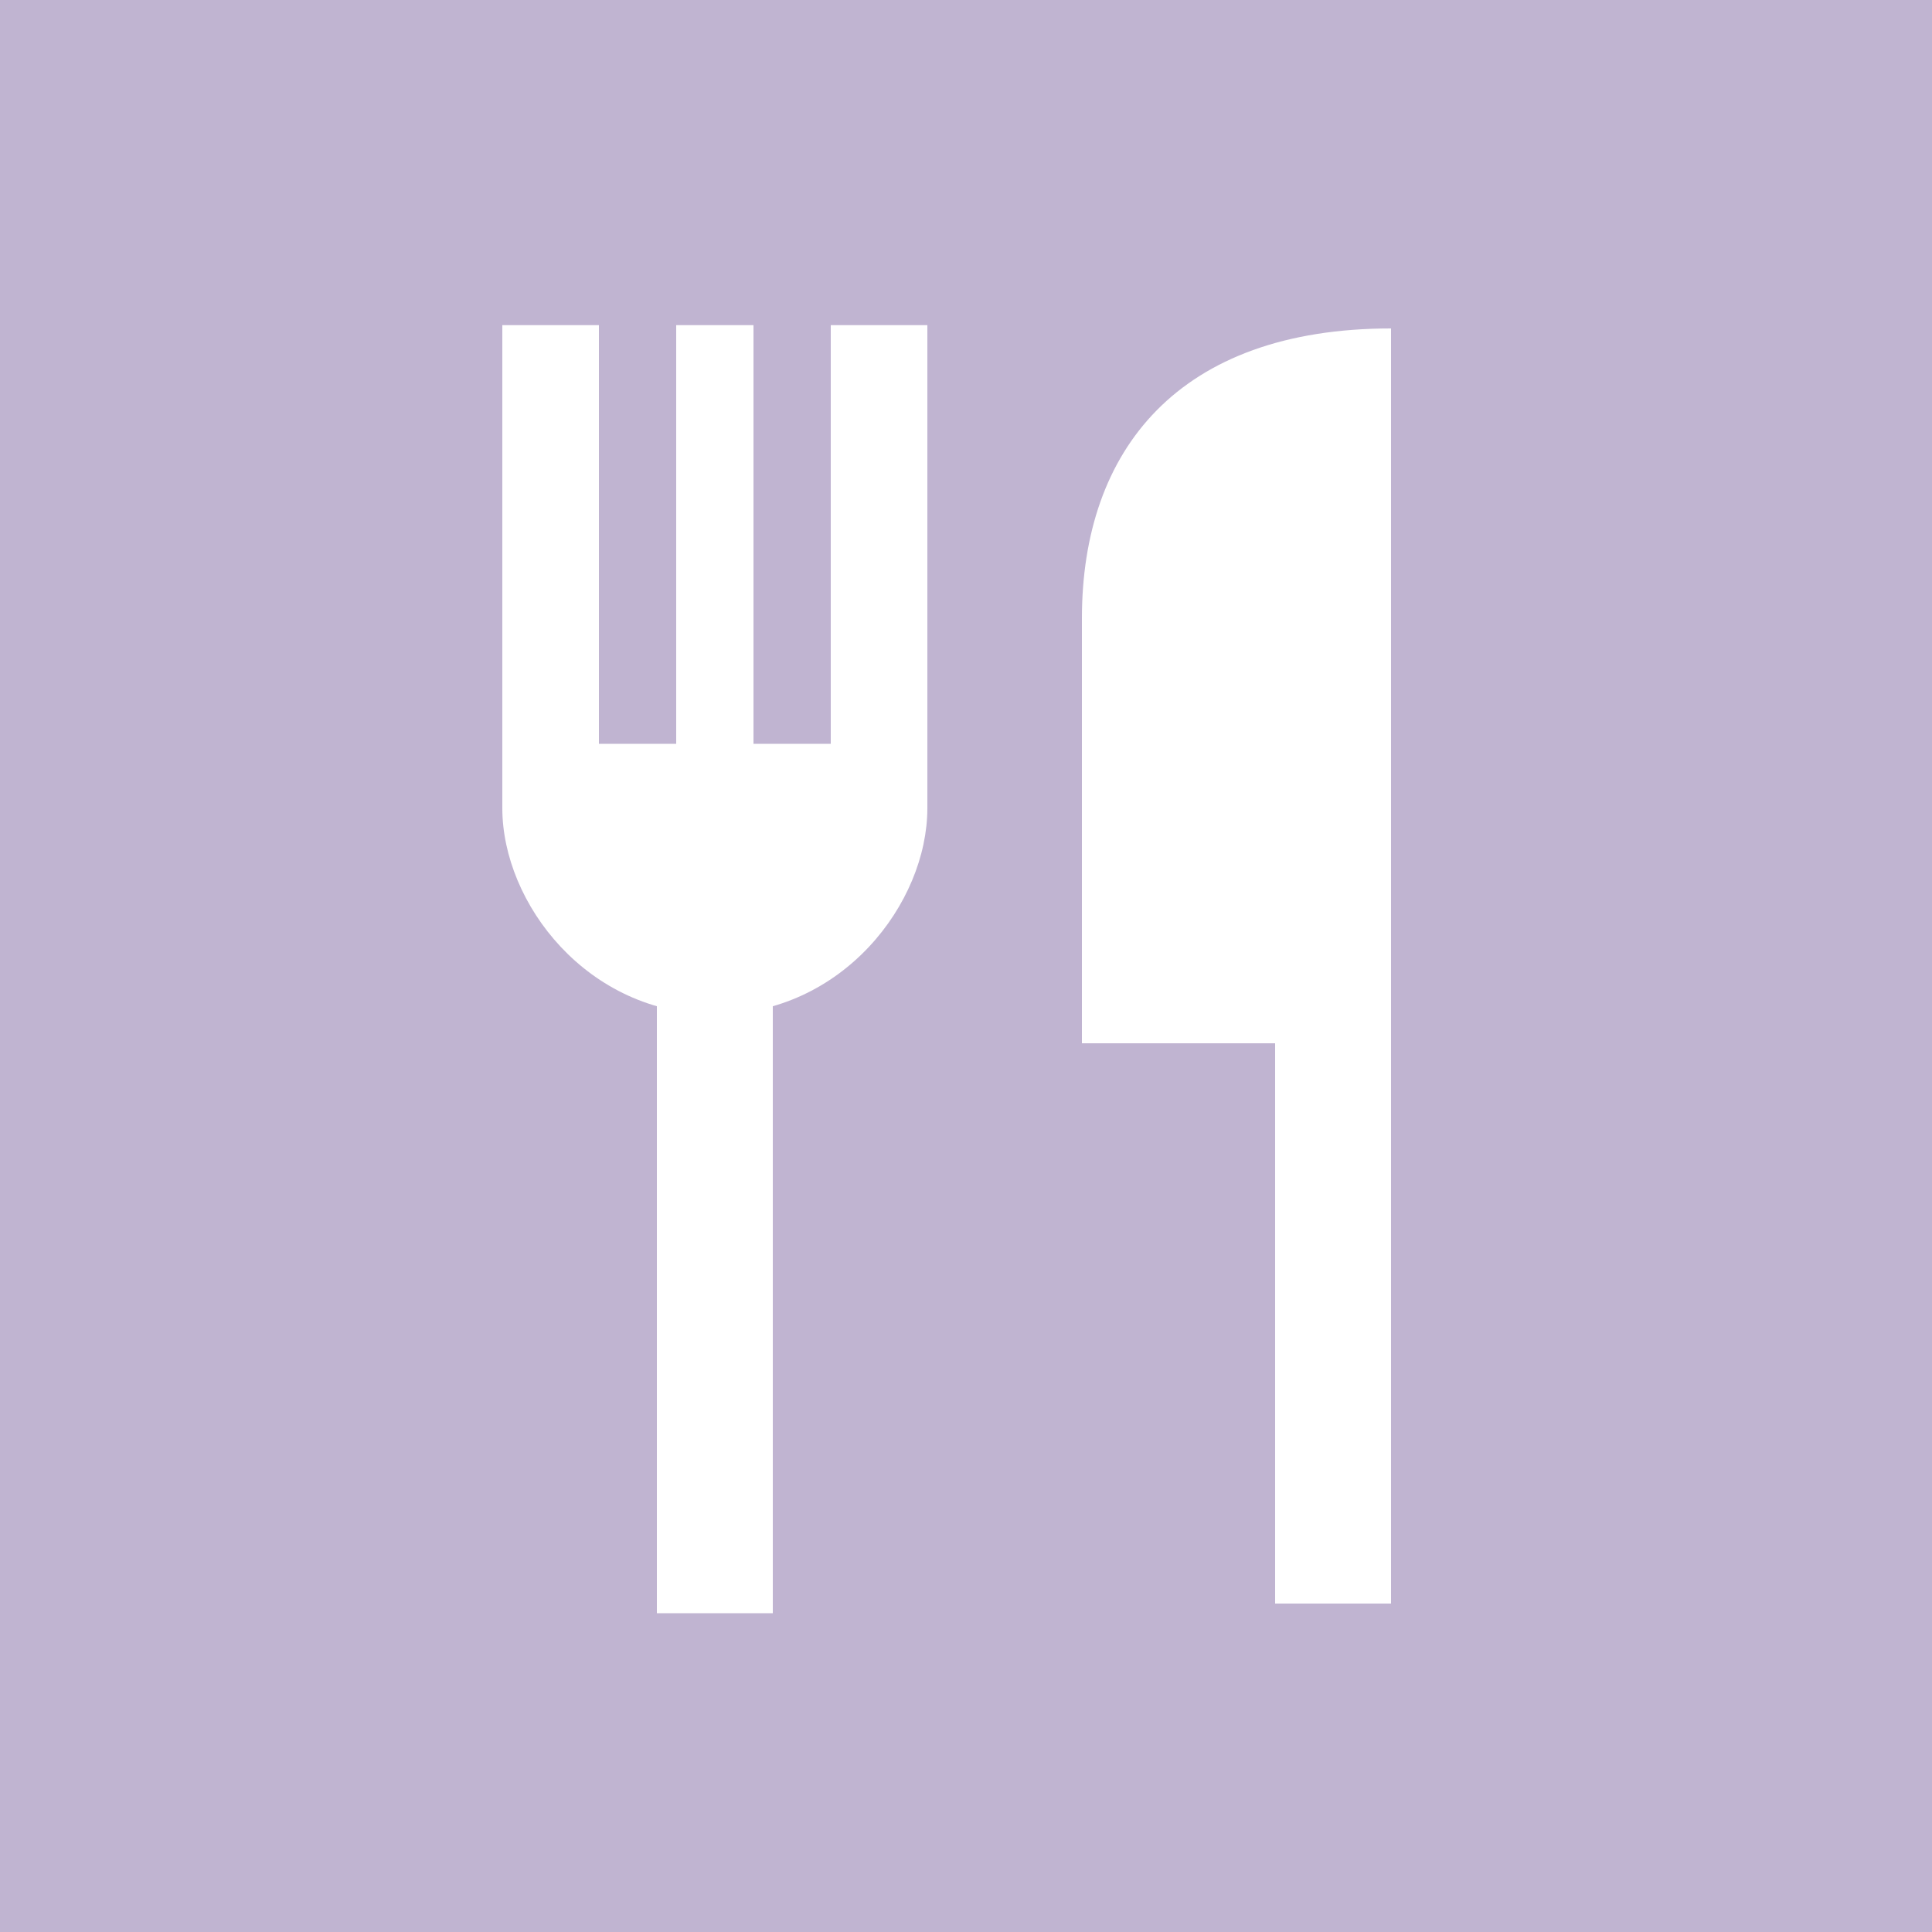
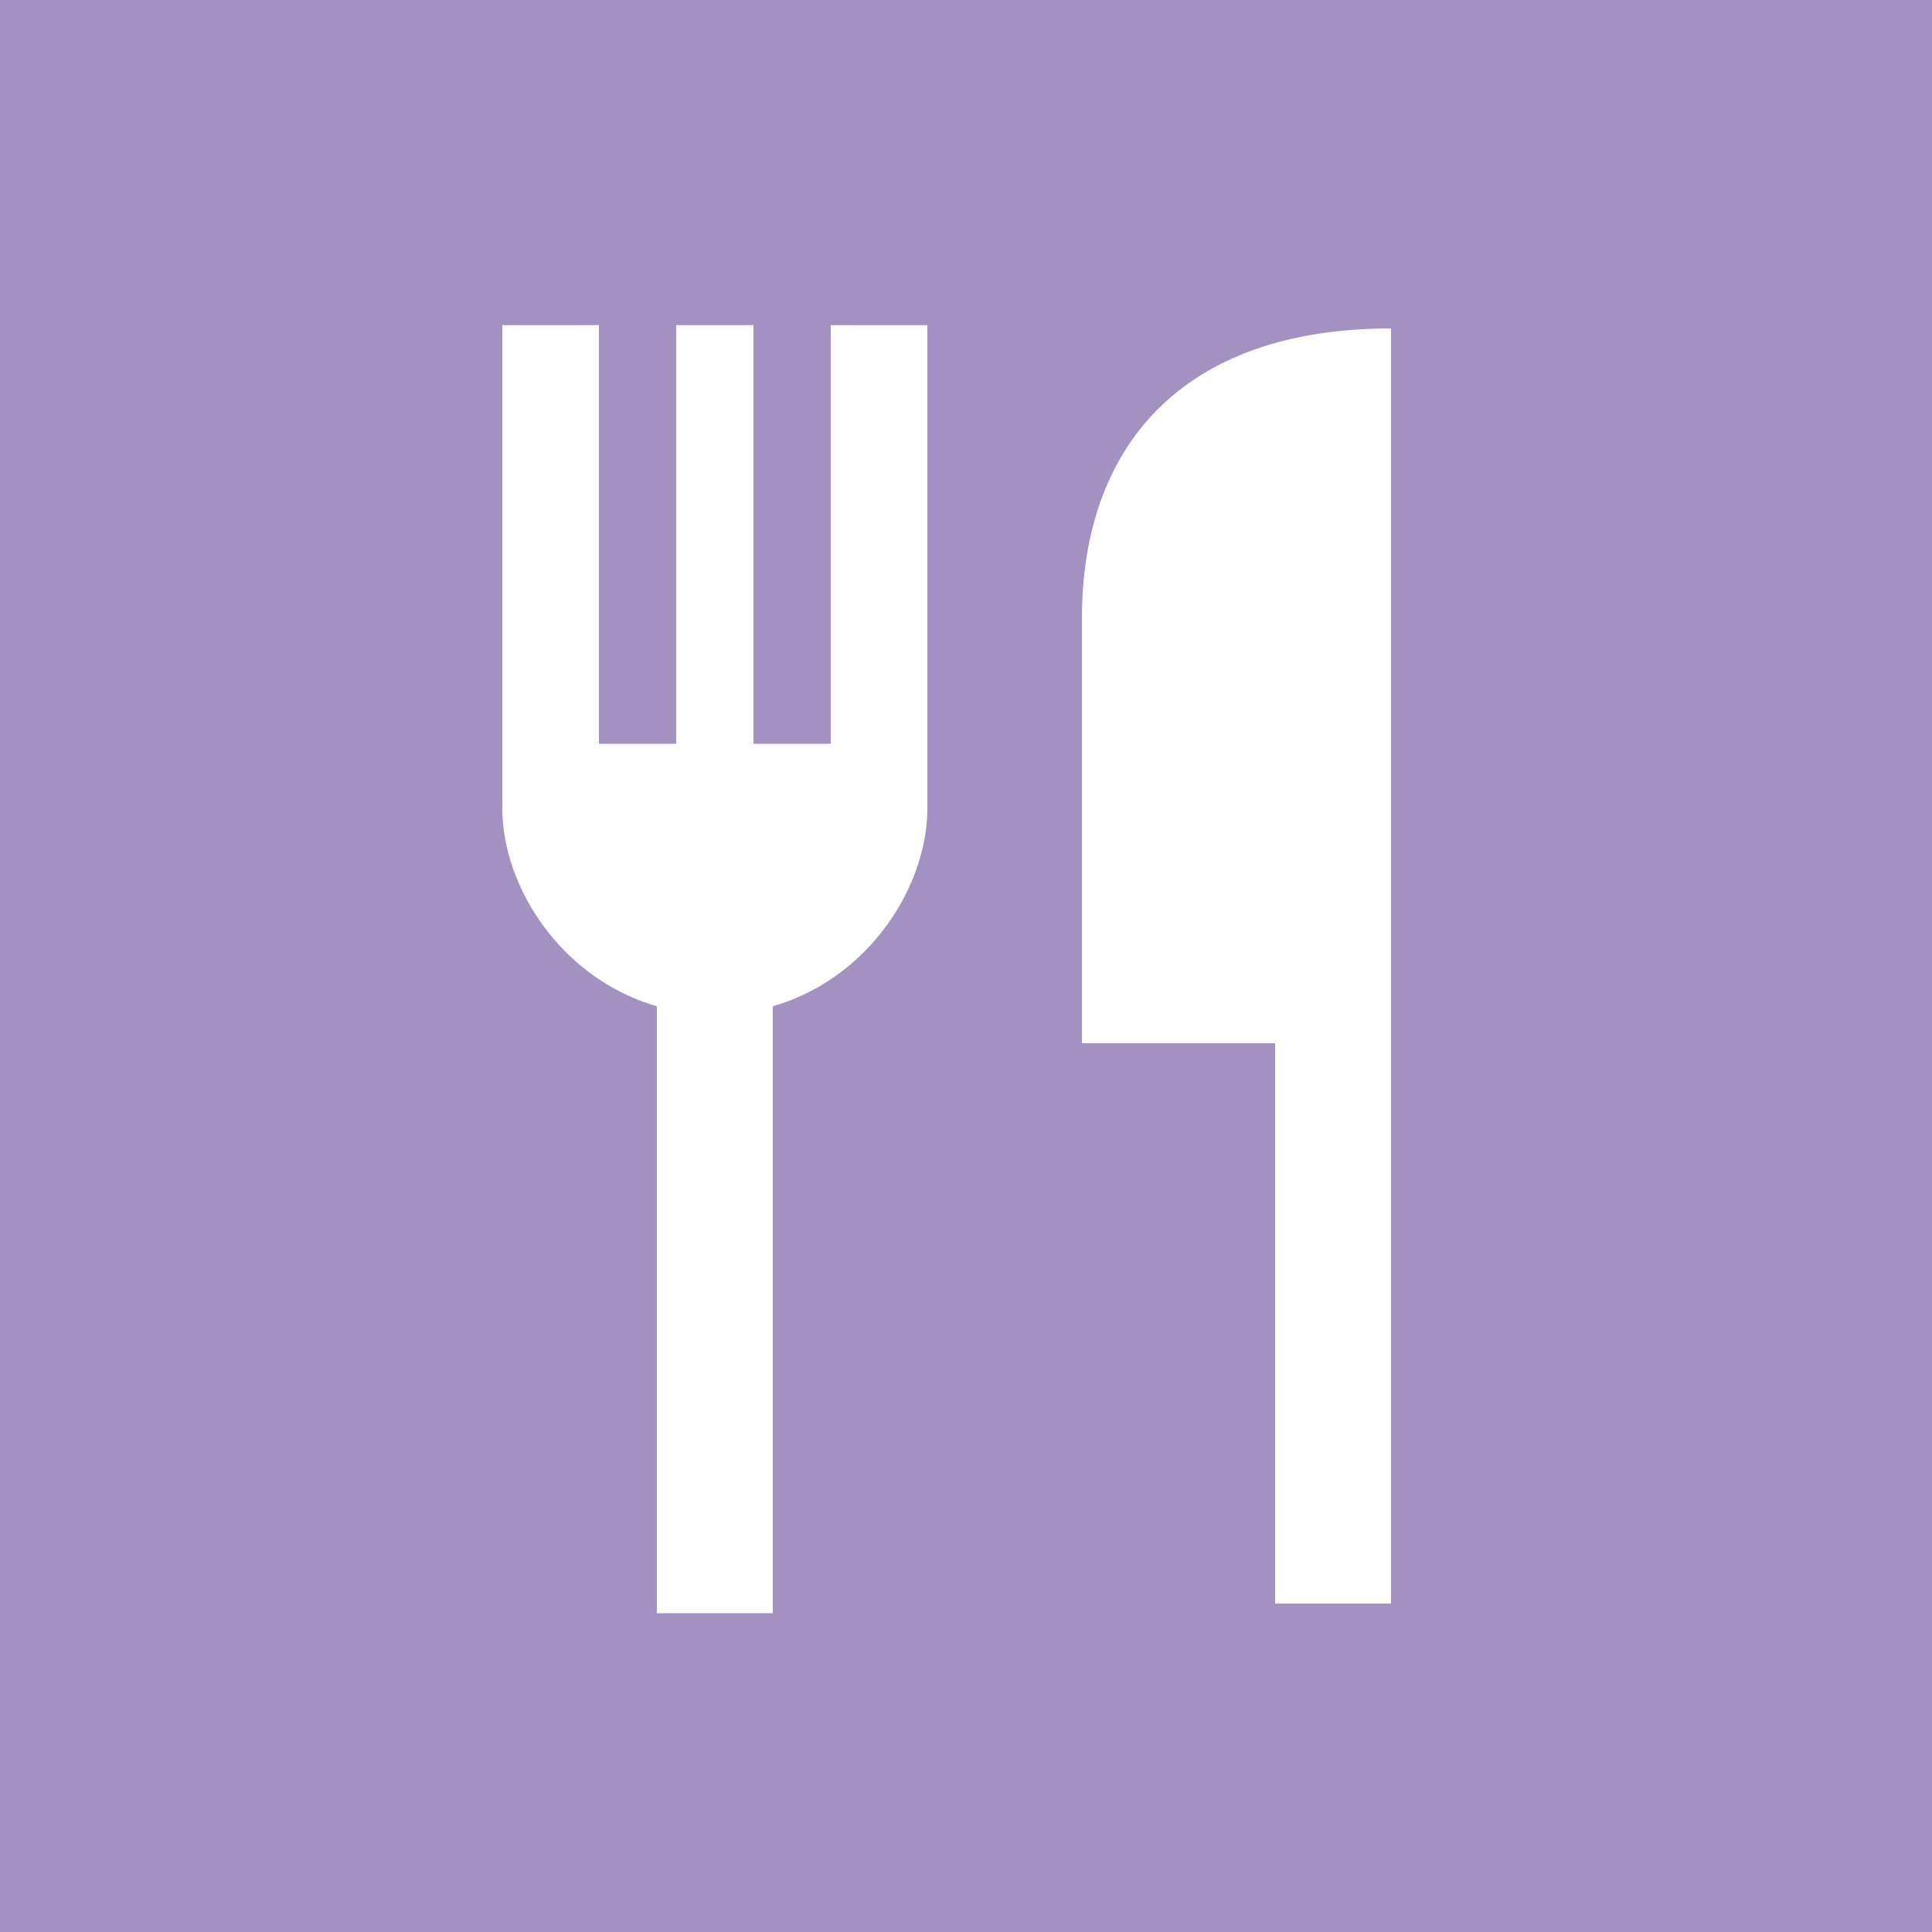
- <svg xmlns="http://www.w3.org/2000/svg" id="_レイヤー_2" data-name="レイヤー 2" viewBox="0 0 100 100" fill="#c0b4d1">
+ <svg xmlns="http://www.w3.org/2000/svg" id="_レイヤー_2" data-name="レイヤー 2" viewBox="0 0 100 100" fill="#A391C2">
  <defs>
    <style>
      .cls-1 {
        fill: #ffffff;
      }
    </style>
  </defs>
  <g id="_白抜き" data-name="白抜き">
    <g>
      <rect width="100" height="100" />
      <g>
        <g>
          <rect class="cls-1" x="66" y="49" width="6" height="34" />
          <path class="cls-1" d="M72,54h-16v-22c0-8.71,5-15,16-15v37Z" />
        </g>
        <g>
          <rect class="cls-1" x="34" y="49.5" width="6" height="34" />
          <path class="cls-1" d="M48,41.83c0,4.92-4.4,10.67-11,10.67s-11-5.75-11-10.67v-25h22v25Z" />
          <rect x="39" y="16.5" width="4" height="22" />
          <rect x="31" y="16.5" width="4" height="22" />
        </g>
      </g>
    </g>
  </g>
</svg>
